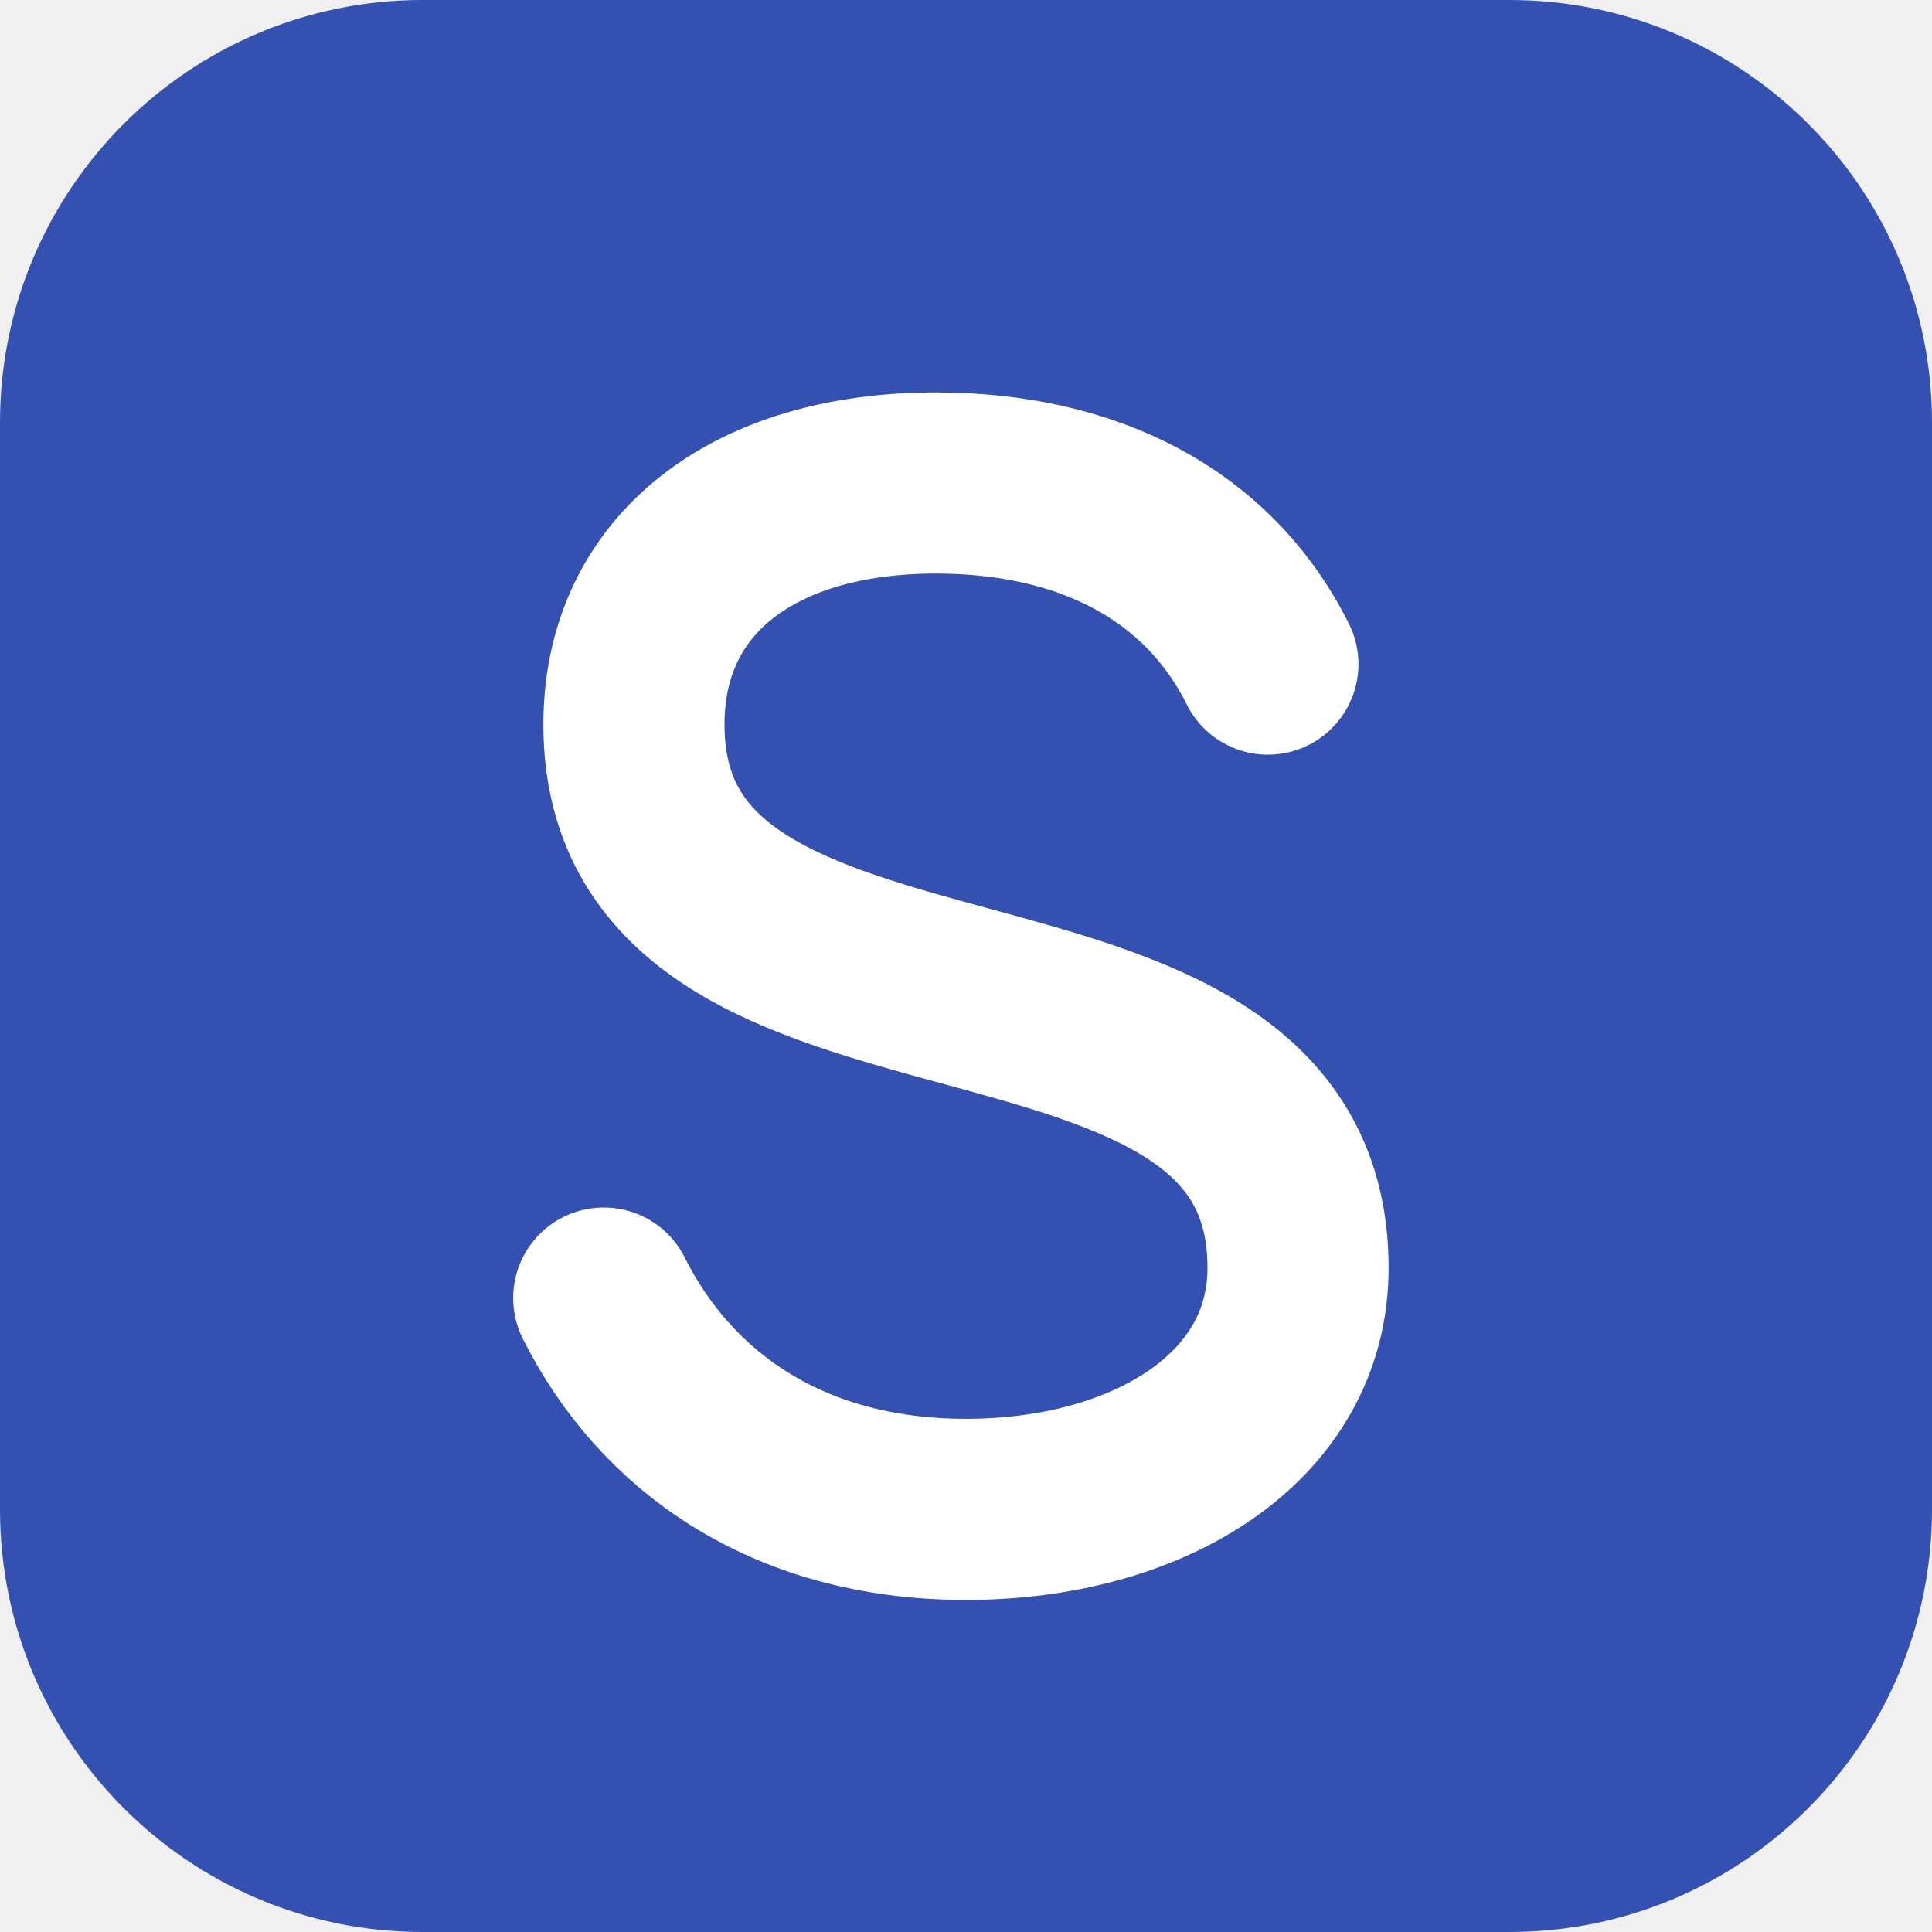
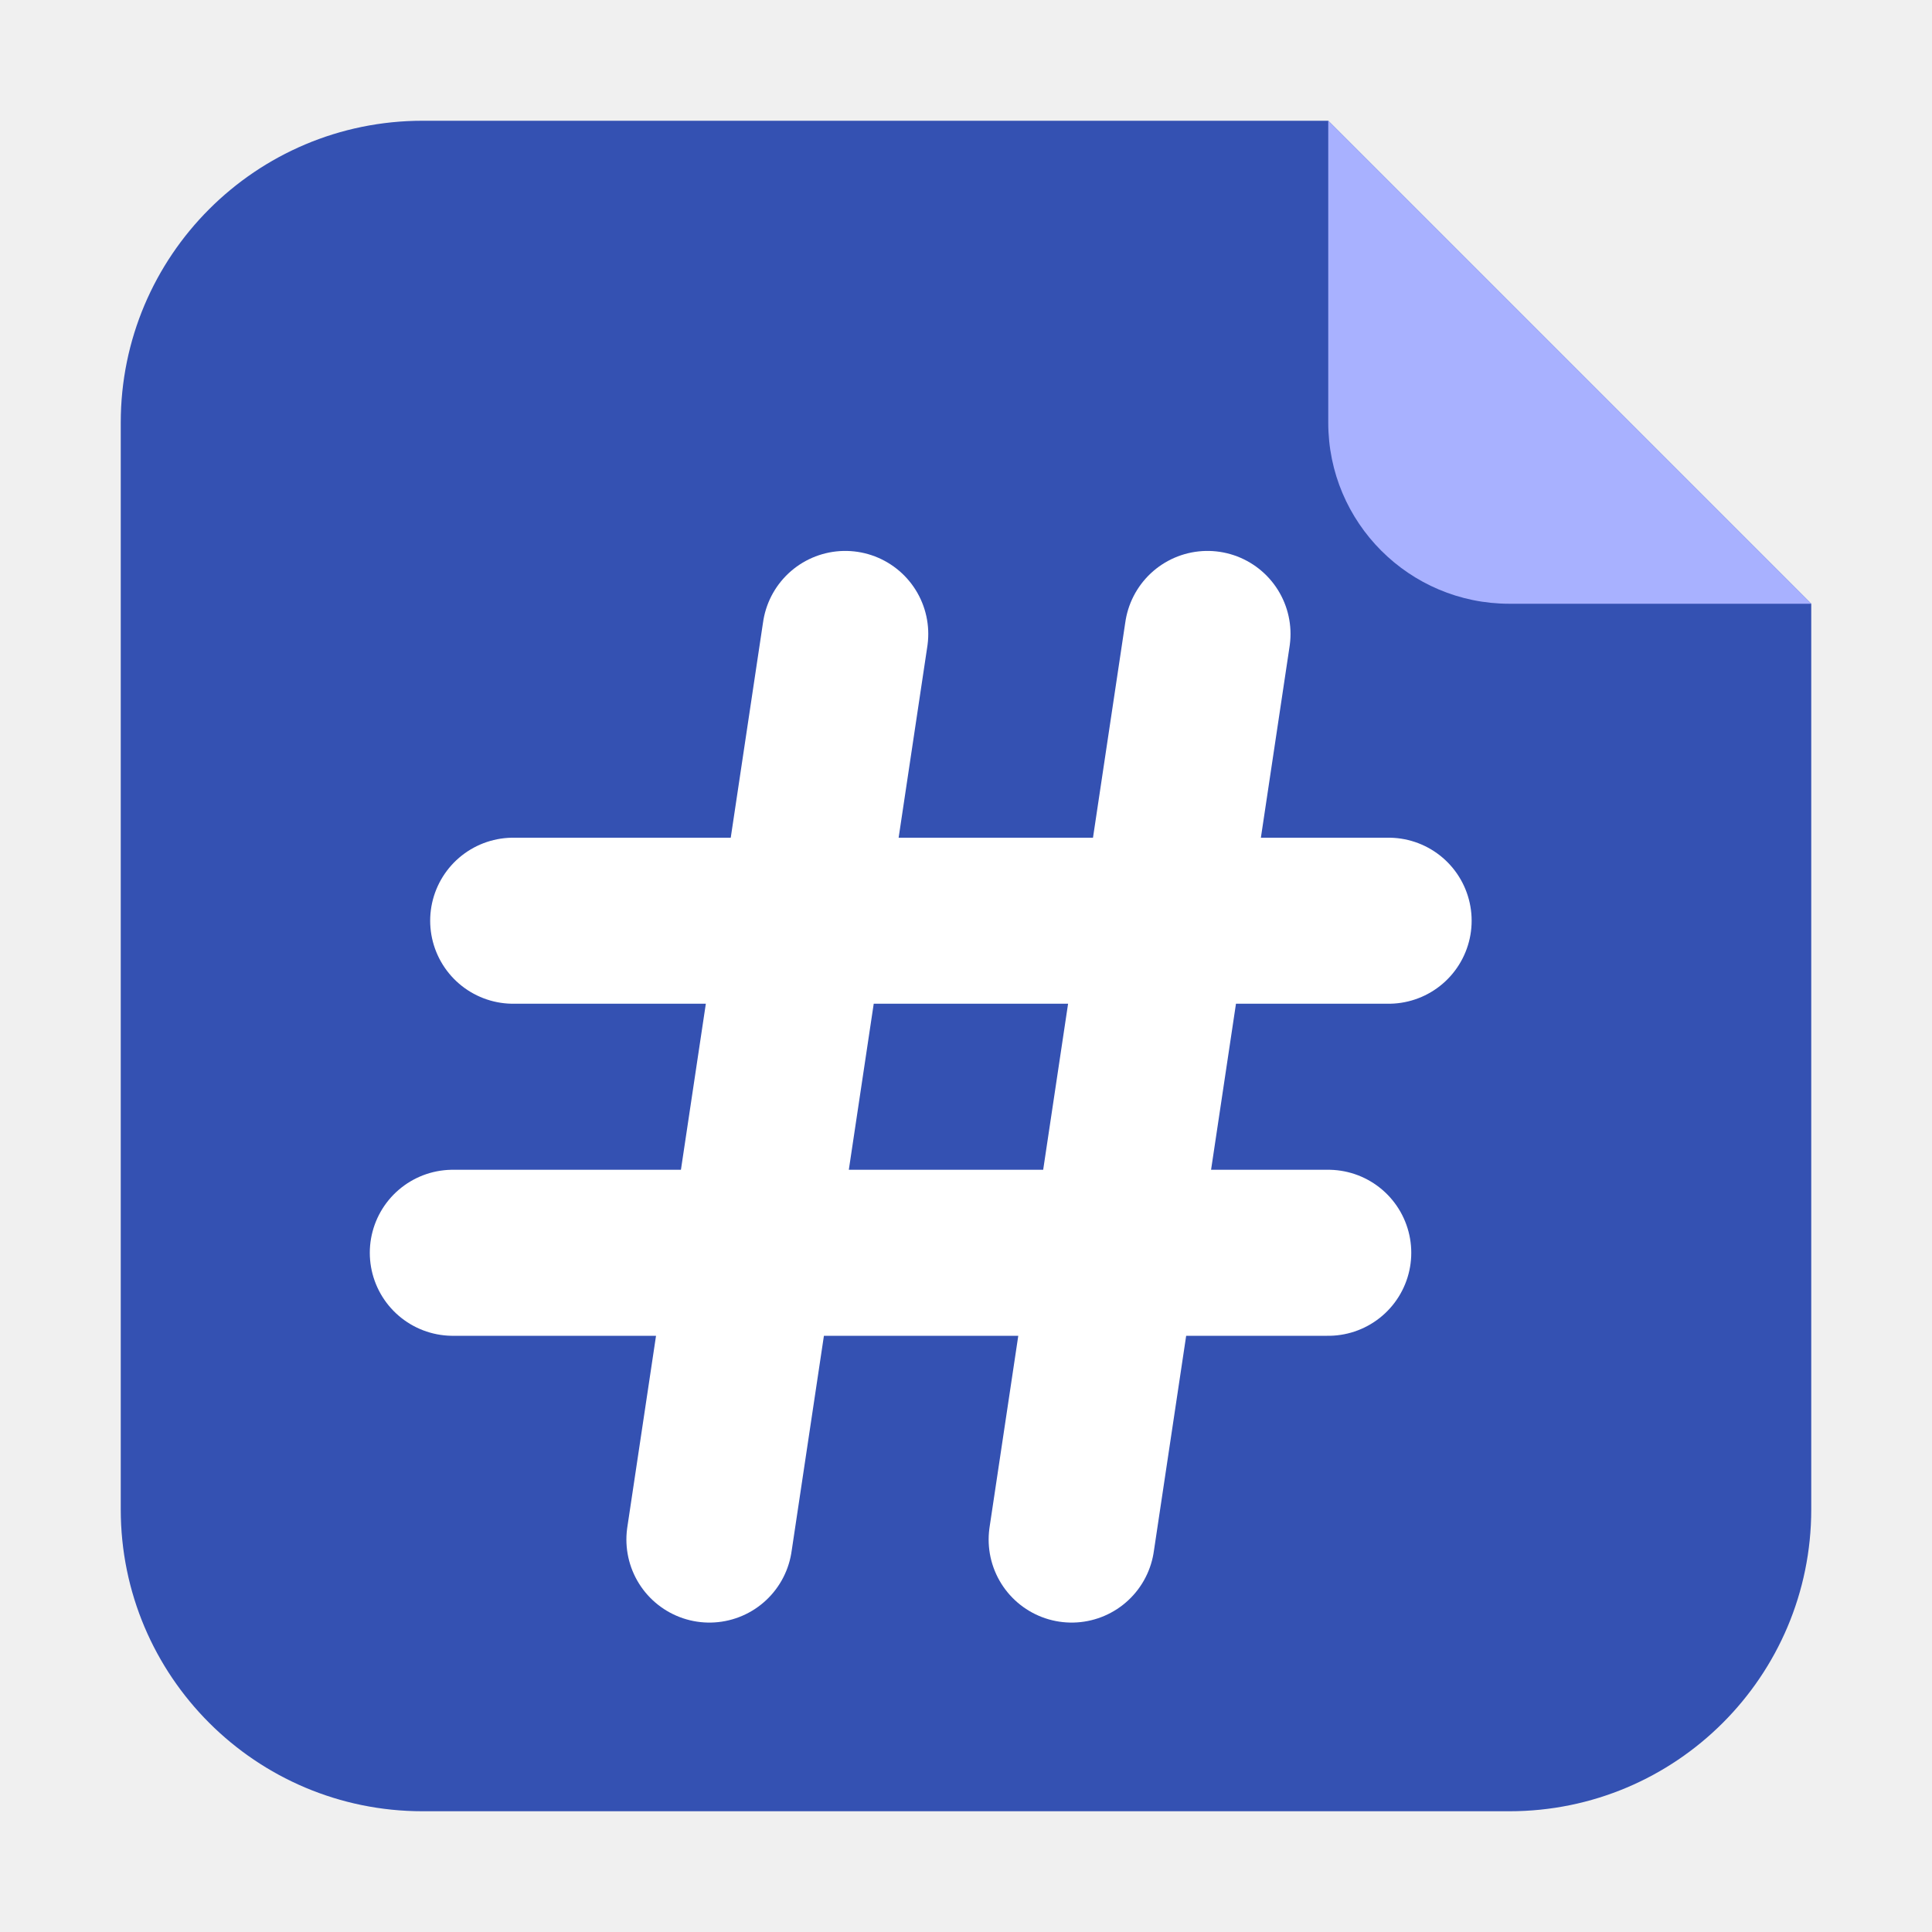
<svg xmlns="http://www.w3.org/2000/svg" viewBox="0 0 64 64">
-   <rect width="64" height="64" rx="14" fill="#3451b2" />
-   <path d="M42 22c-2-4-6-6-11-6-6 0-10 3-10 8 0 12 22 6 22 18 0 5-5 8-11 8-6 0-10-3-12-7" fill="none" stroke="#fff" stroke-width="6" stroke-linecap="round" />
+   <path d="M14 4H44L60 20V50A10 10 0 0 1 50 60H14A10 10 0 0 1 4 50V14A10 10 0 0 1 14 4Z" fill="#3451b2" />
+   <path d="M44 4V14A6 6 0 0 0 50 20H60Z" fill="#a8b1ff" />
+   <path d="M28 21L23.5 51M40 21L35.5 51M17 30.5H46M15 41.5H44" fill="none" stroke="#fff" stroke-width="5.5" stroke-linecap="round" />
</svg>
